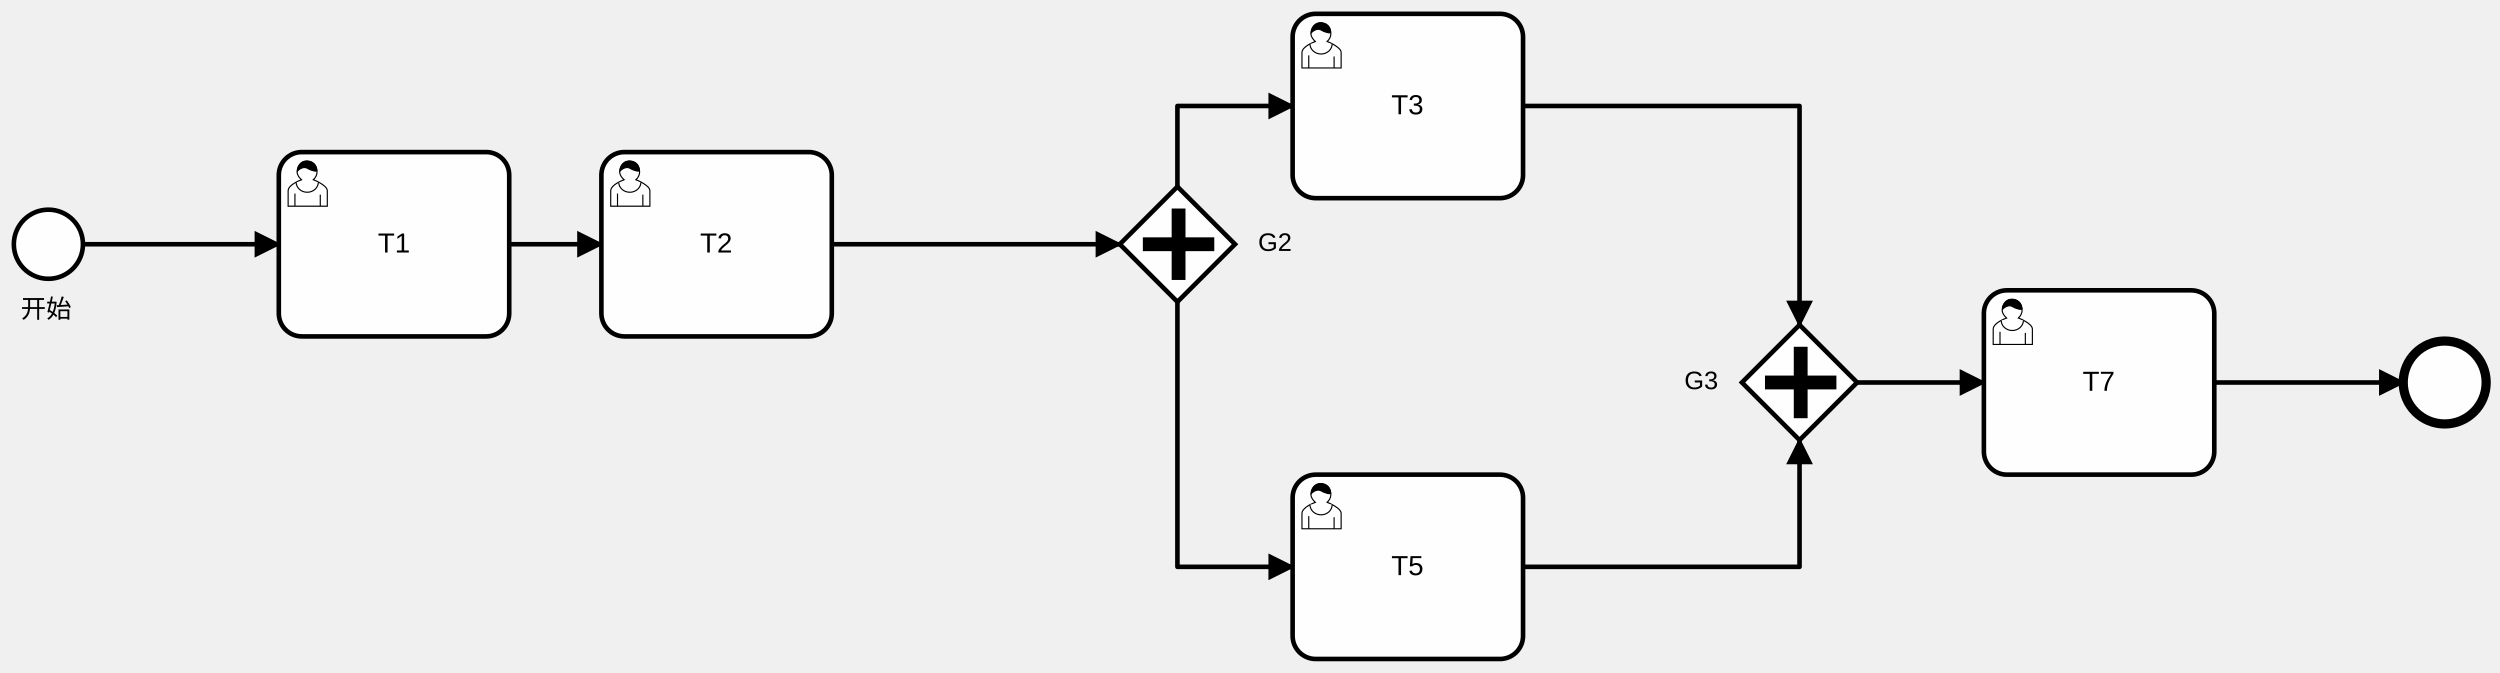
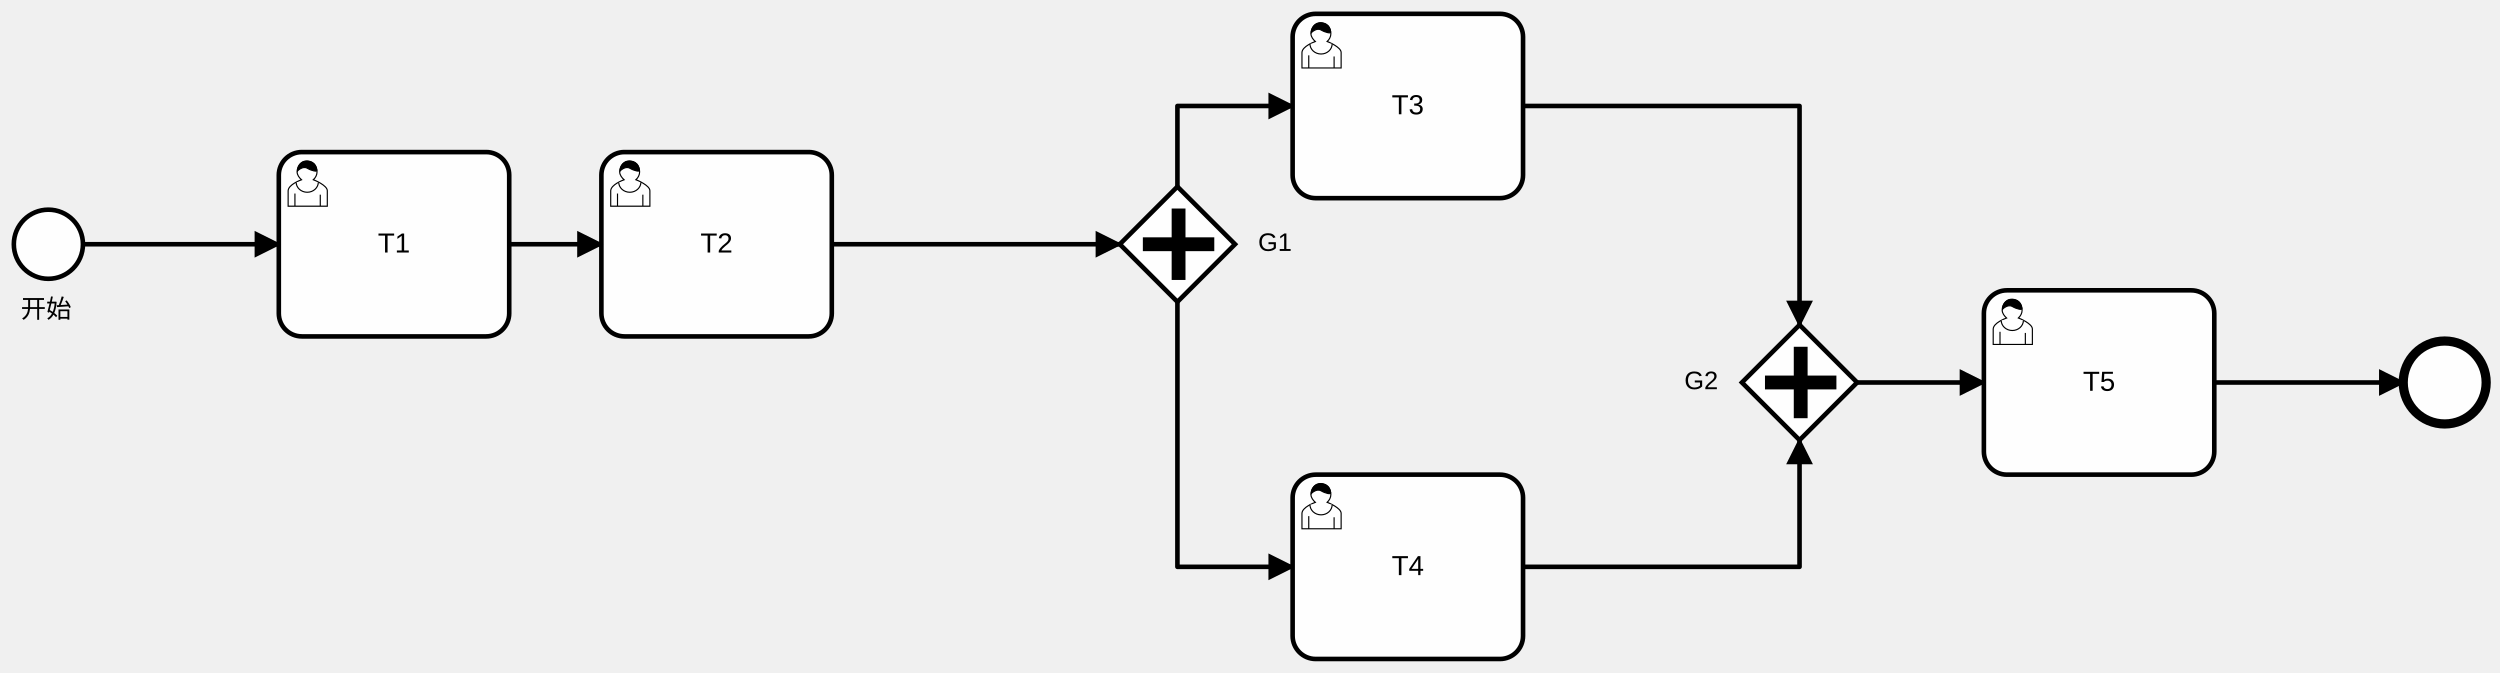
<svg xmlns="http://www.w3.org/2000/svg" width="1085" height="292" viewBox="399 -6 1085 292" version="1.1">
  <defs>
-     <marker id="sequenceflow-end-white-black-73g6ut78qmtnbyjp9kluqsx42" viewBox="0 0 20 20" refX="11" refY="10" markerWidth="10" markerHeight="10" orient="auto">
+     <marker id="sequenceflow-end-white-black-cc3eupeoote9ym35tm589v8ta" viewBox="0 0 20 20" refX="11" refY="10" markerWidth="10" markerHeight="10" orient="auto">
      <path d="M 1 5 L 11 10 L 1 15 Z" style="fill: black; stroke-width: 1px; stroke-linecap: round; stroke-dasharray: 10000, 1; stroke: black;" />
    </marker>
  </defs>
  <g class="djs-group">
+     <g class="djs-element djs-connection" data-element-id="Flow_01me048" style="display: block;">
+       <g class="djs-visual">
+         <path d="m  1060,240L1180,240 L1180,185 " style="fill: none; stroke-width: 2px; stroke: black; stroke-linejoin: round; marker-end: url('#sequenceflow-end-white-black-cc3eupeoote9ym35tm589v8ta');" />
+       </g>
+       <polyline points="1060,240 1180,240 1180,185 " class="djs-hit djs-hit-stroke" style="fill: none; stroke-opacity: 0; stroke: white; stroke-width: 15px;" />
+       <rect x="1054" y="179" width="132" height="67" class="djs-outline" style="fill: none;" />
+     </g>
+   </g>
+   <g class="djs-group">
+     <g class="djs-element djs-connection" data-element-id="Flow_0k6r3u4" style="display: block;">
+       <g class="djs-visual">
+         <path d="m  1360,160L1442,160 " style="fill: none; stroke-width: 2px; stroke: black; stroke-linejoin: round; marker-end: url('#sequenceflow-end-white-black-cc3eupeoote9ym35tm589v8ta');" />
+       </g>
+       <polyline points="1360,160 1442,160 " class="djs-hit djs-hit-stroke" style="fill: none; stroke-opacity: 0; stroke: white; stroke-width: 15px;" />
+       <rect x="1354" y="154" width="94" height="12" class="djs-outline" style="fill: none;" />
+     </g>
+   </g>
+   <g class="djs-group">
+     <g class="djs-element djs-connection" data-element-id="Flow_0qyx6py" style="display: block;">
+       <g class="djs-visual">
+         <path d="m  1205,160L1260,160 " style="fill: none; stroke-width: 2px; stroke: black; stroke-linejoin: round; marker-end: url('#sequenceflow-end-white-black-cc3eupeoote9ym35tm589v8ta');" />
+       </g>
+       <polyline points="1205,160 1260,160 " class="djs-hit djs-hit-stroke" style="fill: none; stroke-opacity: 0; stroke: white; stroke-width: 15px;" />
+       <rect x="1199" y="154" width="67" height="12" class="djs-outline" style="fill: none;" />
+     </g>
+   </g>
+   <g class="djs-group">
    <g class="djs-element djs-connection" data-element-id="Flow_0vyufml" style="display: block;">
      <g class="djs-visual">
-         <path d="m  910,125L910,240 L960,240 " style="fill: none; stroke-width: 2px; stroke: black; stroke-linejoin: round; marker-end: url('#sequenceflow-end-white-black-73g6ut78qmtnbyjp9kluqsx42');" />
+         <path d="m  910,125L910,240 L960,240 " style="fill: none; stroke-width: 2px; stroke: black; stroke-linejoin: round; marker-end: url('#sequenceflow-end-white-black-cc3eupeoote9ym35tm589v8ta');" />
      </g>
      <polyline points="910,125 910,240 960,240 " class="djs-hit djs-hit-stroke" style="fill: none; stroke-opacity: 0; stroke: white; stroke-width: 15px;" />
      <rect x="904" y="119" width="62" height="127" class="djs-outline" style="fill: none;" />
    </g>
  </g>
  <g class="djs-group">
    <g class="djs-element djs-connection" data-element-id="Flow_0cq6cgl" style="display: block;">
      <g class="djs-visual">
-         <path d="m  1060,40L1180,40 L1180,135 " style="fill: none; stroke-width: 2px; stroke: black; stroke-linejoin: round; marker-end: url('#sequenceflow-end-white-black-73g6ut78qmtnbyjp9kluqsx42');" />
+         <path d="m  1060,40L1180,40 L1180,135 " style="fill: none; stroke-width: 2px; stroke: black; stroke-linejoin: round; marker-end: url('#sequenceflow-end-white-black-cc3eupeoote9ym35tm589v8ta');" />
      </g>
      <polyline points="1060,40 1180,40 1180,135 " class="djs-hit djs-hit-stroke" style="fill: none; stroke-opacity: 0; stroke: white; stroke-width: 15px;" />
      <rect x="1054" y="34" width="132" height="107" class="djs-outline" style="fill: none;" />
    </g>
  </g>
  <g class="djs-group">
    <g class="djs-element djs-connection" data-element-id="Flow_1b1gptm" style="display: block;">
      <g class="djs-visual">
-         <path d="m  910,75L910,40 L960,40 " style="fill: none; stroke-width: 2px; stroke: black; stroke-linejoin: round; marker-end: url('#sequenceflow-end-white-black-73g6ut78qmtnbyjp9kluqsx42');" />
+         <path d="m  910,75L910,40 L960,40 " style="fill: none; stroke-width: 2px; stroke: black; stroke-linejoin: round; marker-end: url('#sequenceflow-end-white-black-cc3eupeoote9ym35tm589v8ta');" />
      </g>
      <polyline points="910,75 910,40 960,40 " class="djs-hit djs-hit-stroke" style="fill: none; stroke-opacity: 0; stroke: white; stroke-width: 15px;" />
      <rect x="904" y="34" width="62" height="47" class="djs-outline" style="fill: none;" />
    </g>
  </g>
  <g class="djs-group">
    <g class="djs-element djs-connection" data-element-id="Flow_1d879uh" style="display: block;">
      <g class="djs-visual">
-         <path d="m  760,100L885,100 " style="fill: none; stroke-width: 2px; stroke: black; stroke-linejoin: round; marker-end: url('#sequenceflow-end-white-black-73g6ut78qmtnbyjp9kluqsx42');" />
+         <path d="m  760,100L885,100 " style="fill: none; stroke-width: 2px; stroke: black; stroke-linejoin: round; marker-end: url('#sequenceflow-end-white-black-cc3eupeoote9ym35tm589v8ta');" />
      </g>
      <polyline points="760,100 885,100 " class="djs-hit djs-hit-stroke" style="fill: none; stroke-opacity: 0; stroke: white; stroke-width: 15px;" />
      <rect x="754" y="94" width="137" height="12" class="djs-outline" style="fill: none;" />
    </g>
  </g>
  <g class="djs-group">
    <g class="djs-element djs-connection" data-element-id="T1-G1" style="display: block;">
      <g class="djs-visual">
-         <path d="m  620,100L660,100 " style="fill: none; stroke-width: 2px; stroke: black; stroke-linejoin: round; marker-end: url('#sequenceflow-end-white-black-73g6ut78qmtnbyjp9kluqsx42');" />
+         <path d="m  620,100L660,100 " style="fill: none; stroke-width: 2px; stroke: black; stroke-linejoin: round; marker-end: url('#sequenceflow-end-white-black-cc3eupeoote9ym35tm589v8ta');" />
      </g>
      <polyline points="620,100 660,100 " class="djs-hit djs-hit-stroke" style="fill: none; stroke-opacity: 0; stroke: white; stroke-width: 15px;" />
      <rect x="614" y="94" width="52" height="12" class="djs-outline" style="fill: none;" />
    </g>
  </g>
  <g class="djs-group">
    <g class="djs-element djs-connection" data-element-id="Flow_1i6ntl4" style="display: block;">
      <g class="djs-visual">
-         <path d="m  435,100L520,100 " style="fill: none; stroke-width: 2px; stroke: black; stroke-linejoin: round; marker-end: url('#sequenceflow-end-white-black-73g6ut78qmtnbyjp9kluqsx42');" />
+         <path d="m  435,100L520,100 " style="fill: none; stroke-width: 2px; stroke: black; stroke-linejoin: round; marker-end: url('#sequenceflow-end-white-black-cc3eupeoote9ym35tm589v8ta');" />
      </g>
      <polyline points="435,100 520,100 " class="djs-hit djs-hit-stroke" style="fill: none; stroke-opacity: 0; stroke: white; stroke-width: 15px;" />
      <rect x="429" y="94" width="97" height="12" class="djs-outline" style="fill: none;" />
    </g>
  </g>
  <g class="djs-group">
-     <g class="djs-element djs-connection" data-element-id="Flow_0qyx6py" style="display: block;">
-       <g class="djs-visual">
-         <path d="m  1205,160L1260,160 " style="fill: none; stroke-width: 2px; stroke: black; stroke-linejoin: round; marker-end: url('#sequenceflow-end-white-black-73g6ut78qmtnbyjp9kluqsx42');" />
-       </g>
-       <polyline points="1205,160 1260,160 " class="djs-hit djs-hit-stroke" style="fill: none; stroke-opacity: 0; stroke: white; stroke-width: 15px;" />
-       <rect x="1199" y="154" width="67" height="12" class="djs-outline" style="fill: none;" />
-     </g>
-   </g>
-   <g class="djs-group">
-     <g class="djs-element djs-connection" data-element-id="Flow_0k6r3u4" style="display: block;">
-       <g class="djs-visual">
-         <path d="m  1360,160L1442,160 " style="fill: none; stroke-width: 2px; stroke: black; stroke-linejoin: round; marker-end: url('#sequenceflow-end-white-black-73g6ut78qmtnbyjp9kluqsx42');" />
-       </g>
-       <polyline points="1360,160 1442,160 " class="djs-hit djs-hit-stroke" style="fill: none; stroke-opacity: 0; stroke: white; stroke-width: 15px;" />
-       <rect x="1354" y="154" width="94" height="12" class="djs-outline" style="fill: none;" />
-     </g>
-   </g>
-   <g class="djs-group">
-     <g class="djs-element djs-connection" data-element-id="Flow_01me048" style="display: block;">
-       <g class="djs-visual">
-         <path d="m  1060,240L1180,240 L1180,185 " style="fill: none; stroke-width: 2px; stroke: black; stroke-linejoin: round; marker-end: url('#sequenceflow-end-white-black-73g6ut78qmtnbyjp9kluqsx42');" />
-       </g>
-       <polyline points="1060,240 1180,240 1180,185 " class="djs-hit djs-hit-stroke" style="fill: none; stroke-opacity: 0; stroke: white; stroke-width: 15px;" />
-       <rect x="1054" y="179" width="132" height="67" class="djs-outline" style="fill: none;" />
+     <g class="djs-element djs-shape" data-element-id="startNode1" style="display: block;" transform="matrix(1 0 0 1 405 85)">
+       <g class="djs-visual">
+         <circle cx="15" cy="15" r="15" style="stroke: black; stroke-width: 2px; fill: white; fill-opacity: 0.95;" />
+       </g>
+       <rect class="djs-hit djs-hit-all" x="0" y="0" width="30" height="30" style="fill: none; stroke-opacity: 0; stroke: white; stroke-width: 15px;" />
+       <rect x="-6" y="-6" width="42" height="42" class="djs-outline" style="fill: none;" />
+     </g>
+   </g>
+   <g class="djs-group">
+     <g class="djs-element djs-shape" data-element-id="startNode1_label" style="display: block;" transform="matrix(1 0 0 1 408 122)">
+       <g class="djs-visual">
+         <text lineHeight="1.2" class="djs-label" style="font-family: Arial, sans-serif; font-size: 11px; font-weight: normal; fill: black;">
+           <tspan x="0" y="9.9">开始</tspan>
+         </text>
+       </g>
+       <rect class="djs-hit djs-hit-all" x="0" y="0" width="22" height="14" style="fill: none; stroke-opacity: 0; stroke: white; stroke-width: 15px;" />
+       <rect x="-6" y="-6" width="34" height="26" class="djs-outline" style="fill: none;" />
+     </g>
+   </g>
+   <g class="djs-group">
+     <g class="djs-element djs-shape" data-element-id="T1" style="display: block;" transform="matrix(1 0 0 1 520 60)">
+       <g class="djs-visual">
+         <rect x="0" y="0" width="100" height="80" rx="10" ry="10" style="stroke: black; stroke-width: 2px; fill: white; fill-opacity: 0.95;" />
+         <text lineHeight="1.2" class="djs-label" style="font-family: Arial, sans-serif; font-size: 12px; font-weight: normal; fill: black;">
+           <tspan x="42.992" y="43.6">T1</tspan>
+         </text>
+         <path d="m 15,12 c 0.909,-0.845 1.594,-2.049 1.594,-3.385 0,-2.554 -1.805,-4.622 -4.357,-4.622 -2.552,0 -4.288,2.068 -4.288,4.622 0,1.348 0.974,2.562 1.896,3.405 -0.529,0.187 -5.669,2.097 -5.794,4.756 v 6.718 h 17 v -6.718 c 0,-2.298 -5.528,-4.595 -6.051,-4.776 zm -8,6 l 0,5.5 m 11,0 l 0,-5" style="fill: white; stroke-width: 0.5px; stroke: black;" />
+         <path d="m 15,12 m 2.162,1.009 c 0,2.447 -2.158,4.431 -4.821,4.431 -2.665,0 -4.822,-1.981 -4.822,-4.431 " style="fill: white; stroke-width: 0.5px; stroke: black;" />
+         <path d="m 15,12 m -6.9,-3.80 c 0,0 2.251,-2.358 4.274,-1.177 2.024,1.181 4.221,1.537 4.124,0.965 -0.098,-0.57 -0.117,-3.791 -4.191,-4.136 -3.575,0.001 -4.208,3.367 -4.207,4.348 z" style="fill: black; stroke-width: 0.5px; stroke: black;" />
+       </g>
+       <rect class="djs-hit djs-hit-all" x="0" y="0" width="100" height="80" style="fill: none; stroke-opacity: 0; stroke: white; stroke-width: 15px;" />
+       <rect x="-6" y="-6" width="112" height="92" class="djs-outline" style="fill: none;" />
+     </g>
+   </g>
+   <g class="djs-group">
+     <g class="djs-element djs-shape" data-element-id="T3" style="display: block;" transform="matrix(1 0 0 1 960 0)">
+       <g class="djs-visual">
+         <rect x="0" y="0" width="100" height="80" rx="10" ry="10" style="stroke: black; stroke-width: 2px; fill: white; fill-opacity: 0.95;" />
+         <text lineHeight="1.2" class="djs-label" style="font-family: Arial, sans-serif; font-size: 12px; font-weight: normal; fill: black;">
+           <tspan x="42.992" y="43.6">T3</tspan>
+         </text>
+         <path d="m 15,12 c 0.909,-0.845 1.594,-2.049 1.594,-3.385 0,-2.554 -1.805,-4.622 -4.357,-4.622 -2.552,0 -4.288,2.068 -4.288,4.622 0,1.348 0.974,2.562 1.896,3.405 -0.529,0.187 -5.669,2.097 -5.794,4.756 v 6.718 h 17 v -6.718 c 0,-2.298 -5.528,-4.595 -6.051,-4.776 zm -8,6 l 0,5.5 m 11,0 l 0,-5" style="fill: white; stroke-width: 0.5px; stroke: black;" />
+         <path d="m 15,12 m 2.162,1.009 c 0,2.447 -2.158,4.431 -4.821,4.431 -2.665,0 -4.822,-1.981 -4.822,-4.431 " style="fill: white; stroke-width: 0.5px; stroke: black;" />
+         <path d="m 15,12 m -6.9,-3.80 c 0,0 2.251,-2.358 4.274,-1.177 2.024,1.181 4.221,1.537 4.124,0.965 -0.098,-0.57 -0.117,-3.791 -4.191,-4.136 -3.575,0.001 -4.208,3.367 -4.207,4.348 z" style="fill: black; stroke-width: 0.5px; stroke: black;" />
+       </g>
+       <rect class="djs-hit djs-hit-all" x="0" y="0" width="100" height="80" style="fill: none; stroke-opacity: 0; stroke: white; stroke-width: 15px;" />
+       <rect x="-6" y="-6" width="112" height="92" class="djs-outline" style="fill: none;" />
    </g>
  </g>
  <g class="djs-group">
    <g class="djs-element djs-shape" data-element-id="G1" style="display: block;" transform="matrix(1 0 0 1 885 75)">
      <g class="djs-visual">
        <polygon points="25,0 50,25 25,50 0,25" style="stroke: black; stroke-width: 2px; fill: white; fill-opacity: 0.95;" />
        <path d="m 23,10 0,12.5 -12.5,0 0,5 12.5,0 0,12.5 5,0 0,-12.5 12.5,0 0,-5 -12.5,0 0,-12.5 -5,0 z" style="fill: black; stroke-width: 1px; stroke: black;" />
      </g>
      <rect class="djs-hit djs-hit-all" x="0" y="0" width="50" height="50" style="fill: none; stroke-opacity: 0; stroke: white; stroke-width: 15px;" />
      <rect x="-6" y="-6" width="62" height="62" class="djs-outline" style="fill: none;" />
    </g>
  </g>
  <g class="djs-group">
-     <g class="djs-element djs-shape" data-element-id="G2_label" style="display: block;" transform="matrix(1 0 0 1 945 93)">
+     <g class="djs-element djs-shape" data-element-id="G1_label" style="display: block;" transform="matrix(1 0 0 1 945 93)">
+       <g class="djs-visual">
+         <text lineHeight="1.2" class="djs-label" style="font-family: Arial, sans-serif; font-size: 11px; font-weight: normal; fill: black;">
+           <tspan x="0" y="9.9">G1</tspan>
+         </text>
+       </g>
+       <rect class="djs-hit djs-hit-all" x="0" y="0" width="15" height="14" style="fill: none; stroke-opacity: 0; stroke: white; stroke-width: 15px;" />
+       <rect x="-6" y="-6" width="27" height="26" class="djs-outline" style="fill: none;" />
+     </g>
+   </g>
+   <g class="djs-group">
+     <g class="djs-element djs-shape" data-element-id="G2" style="display: block;" transform="matrix(1 0 0 1 1155 135)">
+       <g class="djs-visual">
+         <polygon points="25,0 50,25 25,50 0,25" style="stroke: black; stroke-width: 2px; fill: white; fill-opacity: 0.95;" />
+         <path d="m 23,10 0,12.5 -12.5,0 0,5 12.5,0 0,12.5 5,0 0,-12.5 12.5,0 0,-5 -12.5,0 0,-12.5 -5,0 z" style="fill: black; stroke-width: 1px; stroke: black;" />
+       </g>
+       <rect class="djs-hit djs-hit-all" x="0" y="0" width="50" height="50" style="fill: none; stroke-opacity: 0; stroke: white; stroke-width: 15px;" />
+       <rect x="-6" y="-6" width="62" height="62" class="djs-outline" style="fill: none;" />
+     </g>
+   </g>
+   <g class="djs-group">
+     <g class="djs-element djs-shape" data-element-id="G2_label" style="display: block;" transform="matrix(1 0 0 1 1130 153)">
      <g class="djs-visual">
        <text lineHeight="1.2" class="djs-label" style="font-family: Arial, sans-serif; font-size: 11px; font-weight: normal; fill: black;">
          <tspan x="0" y="9.9">G2</tspan>
        </text>
      </g>
      <rect class="djs-hit djs-hit-all" x="0" y="0" width="15" height="14" style="fill: none; stroke-opacity: 0; stroke: white; stroke-width: 15px;" />
      <rect x="-6" y="-6" width="27" height="26" class="djs-outline" style="fill: none;" />
    </g>
  </g>
  <g class="djs-group">
-     <g class="djs-element djs-shape" data-element-id="G2" style="display: block;" transform="matrix(1 0 0 1 1155 135)">
-       <g class="djs-visual">
-         <polygon points="25,0 50,25 25,50 0,25" style="stroke: black; stroke-width: 2px; fill: white; fill-opacity: 0.95;" />
-         <path d="m 23,10 0,12.5 -12.5,0 0,5 12.5,0 0,12.5 5,0 0,-12.5 12.5,0 0,-5 -12.5,0 0,-12.5 -5,0 z" style="fill: black; stroke-width: 1px; stroke: black;" />
-       </g>
-       <rect class="djs-hit djs-hit-all" x="0" y="0" width="50" height="50" style="fill: none; stroke-opacity: 0; stroke: white; stroke-width: 15px;" />
-       <rect x="-6" y="-6" width="62" height="62" class="djs-outline" style="fill: none;" />
-     </g>
-   </g>
-   <g class="djs-group">
-     <g class="djs-element djs-shape" data-element-id="G3_label" style="display: block;" transform="matrix(1 0 0 1 1130 153)">
-       <g class="djs-visual">
-         <text lineHeight="1.2" class="djs-label" style="font-family: Arial, sans-serif; font-size: 11px; font-weight: normal; fill: black;">
-           <tspan x="0" y="9.9">G3</tspan>
-         </text>
-       </g>
-       <rect class="djs-hit djs-hit-all" x="0" y="0" width="15" height="14" style="fill: none; stroke-opacity: 0; stroke: white; stroke-width: 15px;" />
-       <rect x="-6" y="-6" width="27" height="26" class="djs-outline" style="fill: none;" />
+     <g class="djs-element djs-shape" data-element-id="T2" style="display: block;" transform="matrix(1 0 0 1 660 60)">
+       <g class="djs-visual">
+         <rect x="0" y="0" width="100" height="80" rx="10" ry="10" style="stroke: black; stroke-width: 2px; fill: white; fill-opacity: 0.95;" />
+         <text lineHeight="1.2" class="djs-label" style="font-family: Arial, sans-serif; font-size: 12px; font-weight: normal; fill: black;">
+           <tspan x="42.992" y="43.6">T2</tspan>
+         </text>
+         <path d="m 15,12 c 0.909,-0.845 1.594,-2.049 1.594,-3.385 0,-2.554 -1.805,-4.622 -4.357,-4.622 -2.552,0 -4.288,2.068 -4.288,4.622 0,1.348 0.974,2.562 1.896,3.405 -0.529,0.187 -5.669,2.097 -5.794,4.756 v 6.718 h 17 v -6.718 c 0,-2.298 -5.528,-4.595 -6.051,-4.776 zm -8,6 l 0,5.5 m 11,0 l 0,-5" style="fill: white; stroke-width: 0.5px; stroke: black;" />
+         <path d="m 15,12 m 2.162,1.009 c 0,2.447 -2.158,4.431 -4.821,4.431 -2.665,0 -4.822,-1.981 -4.822,-4.431 " style="fill: white; stroke-width: 0.5px; stroke: black;" />
+         <path d="m 15,12 m -6.9,-3.80 c 0,0 2.251,-2.358 4.274,-1.177 2.024,1.181 4.221,1.537 4.124,0.965 -0.098,-0.57 -0.117,-3.791 -4.191,-4.136 -3.575,0.001 -4.208,3.367 -4.207,4.348 z" style="fill: black; stroke-width: 0.5px; stroke: black;" />
+       </g>
+       <rect class="djs-hit djs-hit-all" x="0" y="0" width="100" height="80" style="fill: none; stroke-opacity: 0; stroke: white; stroke-width: 15px;" />
+       <rect x="-6" y="-6" width="112" height="92" class="djs-outline" style="fill: none;" />
+     </g>
+   </g>
+   <g class="djs-group">
+     <g class="djs-element djs-shape" data-element-id="T4" style="display: block;" transform="matrix(1 0 0 1 960 200)">
+       <g class="djs-visual">
+         <rect x="0" y="0" width="100" height="80" rx="10" ry="10" style="stroke: black; stroke-width: 2px; fill: white; fill-opacity: 0.95;" />
+         <text lineHeight="1.2" class="djs-label" style="font-family: Arial, sans-serif; font-size: 12px; font-weight: normal; fill: black;">
+           <tspan x="42.992" y="43.6">T4</tspan>
+         </text>
+         <path d="m 15,12 c 0.909,-0.845 1.594,-2.049 1.594,-3.385 0,-2.554 -1.805,-4.622 -4.357,-4.622 -2.552,0 -4.288,2.068 -4.288,4.622 0,1.348 0.974,2.562 1.896,3.405 -0.529,0.187 -5.669,2.097 -5.794,4.756 v 6.718 h 17 v -6.718 c 0,-2.298 -5.528,-4.595 -6.051,-4.776 zm -8,6 l 0,5.5 m 11,0 l 0,-5" style="fill: white; stroke-width: 0.5px; stroke: black;" />
+         <path d="m 15,12 m 2.162,1.009 c 0,2.447 -2.158,4.431 -4.821,4.431 -2.665,0 -4.822,-1.981 -4.822,-4.431 " style="fill: white; stroke-width: 0.5px; stroke: black;" />
+         <path d="m 15,12 m -6.9,-3.80 c 0,0 2.251,-2.358 4.274,-1.177 2.024,1.181 4.221,1.537 4.124,0.965 -0.098,-0.57 -0.117,-3.791 -4.191,-4.136 -3.575,0.001 -4.208,3.367 -4.207,4.348 z" style="fill: black; stroke-width: 0.5px; stroke: black;" />
+       </g>
+       <rect class="djs-hit djs-hit-all" x="0" y="0" width="100" height="80" style="fill: none; stroke-opacity: 0; stroke: white; stroke-width: 15px;" />
+       <rect x="-6" y="-6" width="112" height="92" class="djs-outline" style="fill: none;" />
+     </g>
+   </g>
+   <g class="djs-group">
+     <g class="djs-element djs-shape" data-element-id="T5" style="display: block;" transform="matrix(1 0 0 1 1260 120)">
+       <g class="djs-visual">
+         <rect x="0" y="0" width="100" height="80" rx="10" ry="10" style="stroke: black; stroke-width: 2px; fill: white; fill-opacity: 0.95;" />
+         <text lineHeight="1.2" class="djs-label" style="font-family: Arial, sans-serif; font-size: 12px; font-weight: normal; fill: black;">
+           <tspan x="42.992" y="43.6">T5</tspan>
+         </text>
+         <path d="m 15,12 c 0.909,-0.845 1.594,-2.049 1.594,-3.385 0,-2.554 -1.805,-4.622 -4.357,-4.622 -2.552,0 -4.288,2.068 -4.288,4.622 0,1.348 0.974,2.562 1.896,3.405 -0.529,0.187 -5.669,2.097 -5.794,4.756 v 6.718 h 17 v -6.718 c 0,-2.298 -5.528,-4.595 -6.051,-4.776 zm -8,6 l 0,5.5 m 11,0 l 0,-5" style="fill: white; stroke-width: 0.5px; stroke: black;" />
+         <path d="m 15,12 m 2.162,1.009 c 0,2.447 -2.158,4.431 -4.821,4.431 -2.665,0 -4.822,-1.981 -4.822,-4.431 " style="fill: white; stroke-width: 0.5px; stroke: black;" />
+         <path d="m 15,12 m -6.9,-3.80 c 0,0 2.251,-2.358 4.274,-1.177 2.024,1.181 4.221,1.537 4.124,0.965 -0.098,-0.57 -0.117,-3.791 -4.191,-4.136 -3.575,0.001 -4.208,3.367 -4.207,4.348 z" style="fill: black; stroke-width: 0.5px; stroke: black;" />
+       </g>
+       <rect class="djs-hit djs-hit-all" x="0" y="0" width="100" height="80" style="fill: none; stroke-opacity: 0; stroke: white; stroke-width: 15px;" />
+       <rect x="-6" y="-6" width="112" height="92" class="djs-outline" style="fill: none;" />
    </g>
  </g>
  <g class="djs-group">
    <g class="djs-element djs-shape" data-element-id="Event_0f0plbe" style="display: block;" transform="matrix(1 0 0 1 1442 142)">
      <g class="djs-visual">
        <circle cx="18" cy="18" r="18" style="stroke: black; stroke-width: 4px; fill: white; fill-opacity: 0.95;" />
      </g>
      <rect class="djs-hit djs-hit-all" x="0" y="0" width="36" height="36" style="fill: none; stroke-opacity: 0; stroke: white; stroke-width: 15px;" />
      <rect x="-6" y="-6" width="48" height="48" class="djs-outline" style="fill: none;" />
    </g>
  </g>
-   <g class="djs-group">
-     <g class="djs-element djs-shape" data-element-id="startNode1" style="display: block;" transform="matrix(1 0 0 1 405 85)">
-       <g class="djs-visual">
-         <circle cx="15" cy="15" r="15" style="stroke: black; stroke-width: 2px; fill: white; fill-opacity: 0.95;" />
-       </g>
-       <rect class="djs-hit djs-hit-all" x="0" y="0" width="30" height="30" style="fill: none; stroke-opacity: 0; stroke: white; stroke-width: 15px;" />
-       <rect x="-6" y="-6" width="42" height="42" class="djs-outline" style="fill: none;" />
-     </g>
-   </g>
-   <g class="djs-group">
-     <g class="djs-element djs-shape" data-element-id="startNode1_label" style="display: block;" transform="matrix(1 0 0 1 408 122)">
-       <g class="djs-visual">
-         <text lineHeight="1.2" class="djs-label" style="font-family: Arial, sans-serif; font-size: 11px; font-weight: normal; fill: black;">
-           <tspan x="0" y="9.9">开始</tspan>
-         </text>
-       </g>
-       <rect class="djs-hit djs-hit-all" x="0" y="0" width="22" height="14" style="fill: none; stroke-opacity: 0; stroke: white; stroke-width: 15px;" />
-       <rect x="-6" y="-6" width="34" height="26" class="djs-outline" style="fill: none;" />
-     </g>
-   </g>
-   <g class="djs-group">
-     <g class="djs-element djs-shape" data-element-id="T1" style="display: block;" transform="matrix(1 0 0 1 520 60)">
-       <g class="djs-visual">
-         <rect x="0" y="0" width="100" height="80" rx="10" ry="10" style="stroke: black; stroke-width: 2px; fill: white; fill-opacity: 0.95;" />
-         <text lineHeight="1.2" class="djs-label" style="font-family: Arial, sans-serif; font-size: 12px; font-weight: normal; fill: black;">
-           <tspan x="42.992" y="43.6">T1</tspan>
-         </text>
-         <path d="m 15,12 c 0.909,-0.845 1.594,-2.049 1.594,-3.385 0,-2.554 -1.805,-4.622 -4.357,-4.622 -2.552,0 -4.288,2.068 -4.288,4.622 0,1.348 0.974,2.562 1.896,3.405 -0.529,0.187 -5.669,2.097 -5.794,4.756 v 6.718 h 17 v -6.718 c 0,-2.298 -5.528,-4.595 -6.051,-4.776 zm -8,6 l 0,5.5 m 11,0 l 0,-5" style="fill: white; stroke-width: 0.5px; stroke: black;" />
-         <path d="m 15,12 m 2.162,1.009 c 0,2.447 -2.158,4.431 -4.821,4.431 -2.665,0 -4.822,-1.981 -4.822,-4.431 " style="fill: white; stroke-width: 0.5px; stroke: black;" />
-         <path d="m 15,12 m -6.9,-3.80 c 0,0 2.251,-2.358 4.274,-1.177 2.024,1.181 4.221,1.537 4.124,0.965 -0.098,-0.57 -0.117,-3.791 -4.191,-4.136 -3.575,0.001 -4.208,3.367 -4.207,4.348 z" style="fill: black; stroke-width: 0.5px; stroke: black;" />
-       </g>
-       <rect class="djs-hit djs-hit-all" x="0" y="0" width="100" height="80" style="fill: none; stroke-opacity: 0; stroke: white; stroke-width: 15px;" />
-       <rect x="-6" y="-6" width="112" height="92" class="djs-outline" style="fill: none;" />
-     </g>
-   </g>
-   <g class="djs-group">
-     <g class="djs-element djs-shape" data-element-id="T2" style="display: block;" transform="matrix(1 0 0 1 660 60)">
-       <g class="djs-visual">
-         <rect x="0" y="0" width="100" height="80" rx="10" ry="10" style="stroke: black; stroke-width: 2px; fill: white; fill-opacity: 0.95;" />
-         <text lineHeight="1.2" class="djs-label" style="font-family: Arial, sans-serif; font-size: 12px; font-weight: normal; fill: black;">
-           <tspan x="42.835" y="43.6">T2</tspan>
-         </text>
-         <path d="m 15,12 c 0.909,-0.845 1.594,-2.049 1.594,-3.385 0,-2.554 -1.805,-4.622 -4.357,-4.622 -2.552,0 -4.288,2.068 -4.288,4.622 0,1.348 0.974,2.562 1.896,3.405 -0.529,0.187 -5.669,2.097 -5.794,4.756 v 6.718 h 17 v -6.718 c 0,-2.298 -5.528,-4.595 -6.051,-4.776 zm -8,6 l 0,5.5 m 11,0 l 0,-5" style="fill: white; stroke-width: 0.5px; stroke: black;" />
-         <path d="m 15,12 m 2.162,1.009 c 0,2.447 -2.158,4.431 -4.821,4.431 -2.665,0 -4.822,-1.981 -4.822,-4.431 " style="fill: white; stroke-width: 0.5px; stroke: black;" />
-         <path d="m 15,12 m -6.9,-3.80 c 0,0 2.251,-2.358 4.274,-1.177 2.024,1.181 4.221,1.537 4.124,0.965 -0.098,-0.57 -0.117,-3.791 -4.191,-4.136 -3.575,0.001 -4.208,3.367 -4.207,4.348 z" style="fill: black; stroke-width: 0.5px; stroke: black;" />
-       </g>
-       <rect class="djs-hit djs-hit-all" x="0" y="0" width="100" height="80" style="fill: none; stroke-opacity: 0; stroke: white; stroke-width: 15px;" />
-       <rect x="-6" y="-6" width="112" height="92" class="djs-outline" style="fill: none;" />
-     </g>
-   </g>
-   <g class="djs-group">
-     <g class="djs-element djs-shape" data-element-id="T3" style="display: block;" transform="matrix(1 0 0 1 960 0)">
-       <g class="djs-visual">
-         <rect x="0" y="0" width="100" height="80" rx="10" ry="10" style="stroke: black; stroke-width: 2px; fill: white; fill-opacity: 0.95;" />
-         <text lineHeight="1.2" class="djs-label" style="font-family: Arial, sans-serif; font-size: 12px; font-weight: normal; fill: black;">
-           <tspan x="42.835" y="43.6">T3</tspan>
-         </text>
-         <path d="m 15,12 c 0.909,-0.845 1.594,-2.049 1.594,-3.385 0,-2.554 -1.805,-4.622 -4.357,-4.622 -2.552,0 -4.288,2.068 -4.288,4.622 0,1.348 0.974,2.562 1.896,3.405 -0.529,0.187 -5.669,2.097 -5.794,4.756 v 6.718 h 17 v -6.718 c 0,-2.298 -5.528,-4.595 -6.051,-4.776 zm -8,6 l 0,5.5 m 11,0 l 0,-5" style="fill: white; stroke-width: 0.5px; stroke: black;" />
-         <path d="m 15,12 m 2.162,1.009 c 0,2.447 -2.158,4.431 -4.821,4.431 -2.665,0 -4.822,-1.981 -4.822,-4.431 " style="fill: white; stroke-width: 0.5px; stroke: black;" />
-         <path d="m 15,12 m -6.9,-3.80 c 0,0 2.251,-2.358 4.274,-1.177 2.024,1.181 4.221,1.537 4.124,0.965 -0.098,-0.57 -0.117,-3.791 -4.191,-4.136 -3.575,0.001 -4.208,3.367 -4.207,4.348 z" style="fill: black; stroke-width: 0.5px; stroke: black;" />
-       </g>
-       <rect class="djs-hit djs-hit-all" x="0" y="0" width="100" height="80" style="fill: none; stroke-opacity: 0; stroke: white; stroke-width: 15px;" />
-       <rect x="-6" y="-6" width="112" height="92" class="djs-outline" style="fill: none;" />
-     </g>
-   </g>
-   <g class="djs-group">
-     <g class="djs-element djs-shape" data-element-id="T5" style="display: block;" transform="matrix(1 0 0 1 1260 120)">
-       <g class="djs-visual">
-         <rect x="0" y="0" width="100" height="80" rx="10" ry="10" style="stroke: black; stroke-width: 2px; fill: white; fill-opacity: 0.95;" />
-         <text lineHeight="1.2" class="djs-label" style="font-family: Arial, sans-serif; font-size: 12px; font-weight: normal; fill: black;">
-           <tspan x="42.835" y="43.6">T7</tspan>
-         </text>
-         <path d="m 15,12 c 0.909,-0.845 1.594,-2.049 1.594,-3.385 0,-2.554 -1.805,-4.622 -4.357,-4.622 -2.552,0 -4.288,2.068 -4.288,4.622 0,1.348 0.974,2.562 1.896,3.405 -0.529,0.187 -5.669,2.097 -5.794,4.756 v 6.718 h 17 v -6.718 c 0,-2.298 -5.528,-4.595 -6.051,-4.776 zm -8,6 l 0,5.5 m 11,0 l 0,-5" style="fill: white; stroke-width: 0.5px; stroke: black;" />
-         <path d="m 15,12 m 2.162,1.009 c 0,2.447 -2.158,4.431 -4.821,4.431 -2.665,0 -4.822,-1.981 -4.822,-4.431 " style="fill: white; stroke-width: 0.5px; stroke: black;" />
-         <path d="m 15,12 m -6.9,-3.80 c 0,0 2.251,-2.358 4.274,-1.177 2.024,1.181 4.221,1.537 4.124,0.965 -0.098,-0.57 -0.117,-3.791 -4.191,-4.136 -3.575,0.001 -4.208,3.367 -4.207,4.348 z" style="fill: black; stroke-width: 0.5px; stroke: black;" />
-       </g>
-       <rect class="djs-hit djs-hit-all" x="0" y="0" width="100" height="80" style="fill: none; stroke-opacity: 0; stroke: white; stroke-width: 15px;" />
-       <rect x="-6" y="-6" width="112" height="92" class="djs-outline" style="fill: none;" />
-     </g>
-   </g>
-   <g class="djs-group">
-     <g class="djs-element djs-shape" data-element-id="T4" style="display: block;" transform="matrix(1 0 0 1 960 200)">
-       <g class="djs-visual">
-         <rect x="0" y="0" width="100" height="80" rx="10" ry="10" style="stroke: black; stroke-width: 2px; fill: white; fill-opacity: 0.95;" />
-         <text lineHeight="1.2" class="djs-label" style="font-family: Arial, sans-serif; font-size: 12px; font-weight: normal; fill: black;">
-           <tspan x="42.835" y="43.6">T5</tspan>
-         </text>
-         <path d="m 15,12 c 0.909,-0.845 1.594,-2.049 1.594,-3.385 0,-2.554 -1.805,-4.622 -4.357,-4.622 -2.552,0 -4.288,2.068 -4.288,4.622 0,1.348 0.974,2.562 1.896,3.405 -0.529,0.187 -5.669,2.097 -5.794,4.756 v 6.718 h 17 v -6.718 c 0,-2.298 -5.528,-4.595 -6.051,-4.776 zm -8,6 l 0,5.5 m 11,0 l 0,-5" style="fill: white; stroke-width: 0.5px; stroke: black;" />
-         <path d="m 15,12 m 2.162,1.009 c 0,2.447 -2.158,4.431 -4.821,4.431 -2.665,0 -4.822,-1.981 -4.822,-4.431 " style="fill: white; stroke-width: 0.5px; stroke: black;" />
-         <path d="m 15,12 m -6.9,-3.80 c 0,0 2.251,-2.358 4.274,-1.177 2.024,1.181 4.221,1.537 4.124,0.965 -0.098,-0.57 -0.117,-3.791 -4.191,-4.136 -3.575,0.001 -4.208,3.367 -4.207,4.348 z" style="fill: black; stroke-width: 0.5px; stroke: black;" />
-       </g>
-       <rect class="djs-hit djs-hit-all" x="0" y="0" width="100" height="80" style="fill: none; stroke-opacity: 0; stroke: white; stroke-width: 15px;" />
-       <rect x="-6" y="-6" width="112" height="92" class="djs-outline" style="fill: none;" />
-     </g>
-   </g>
</svg>
